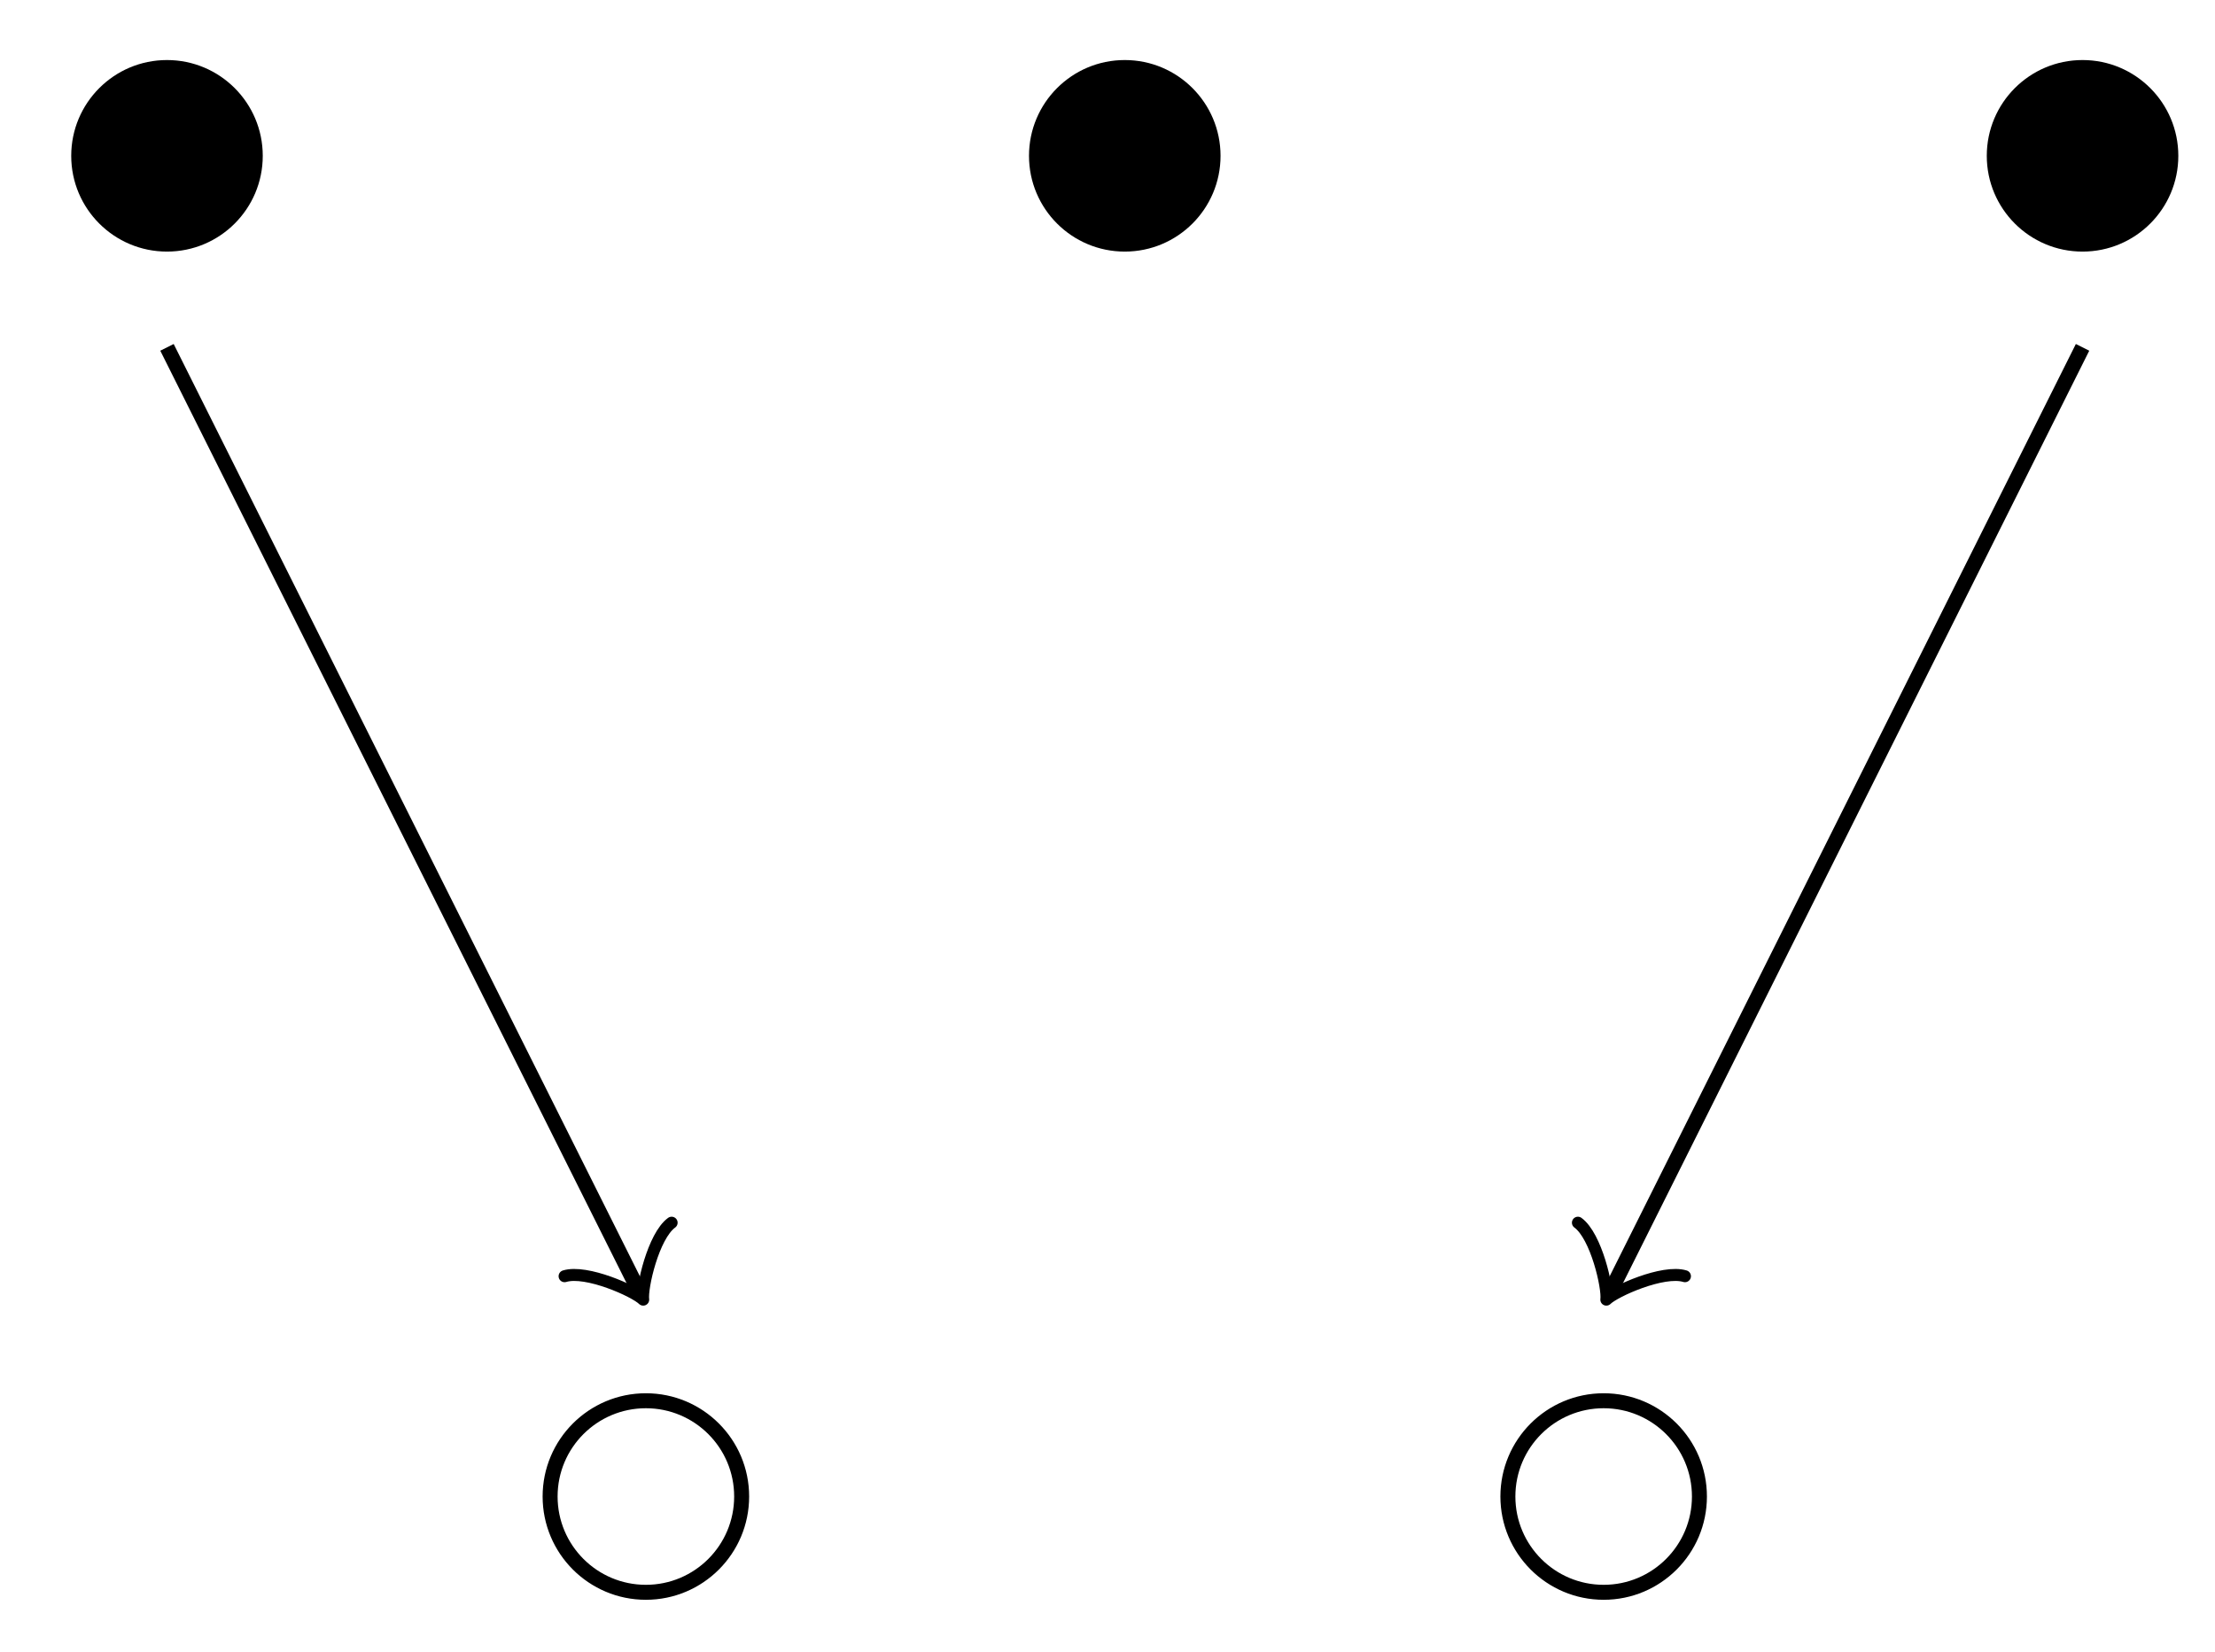
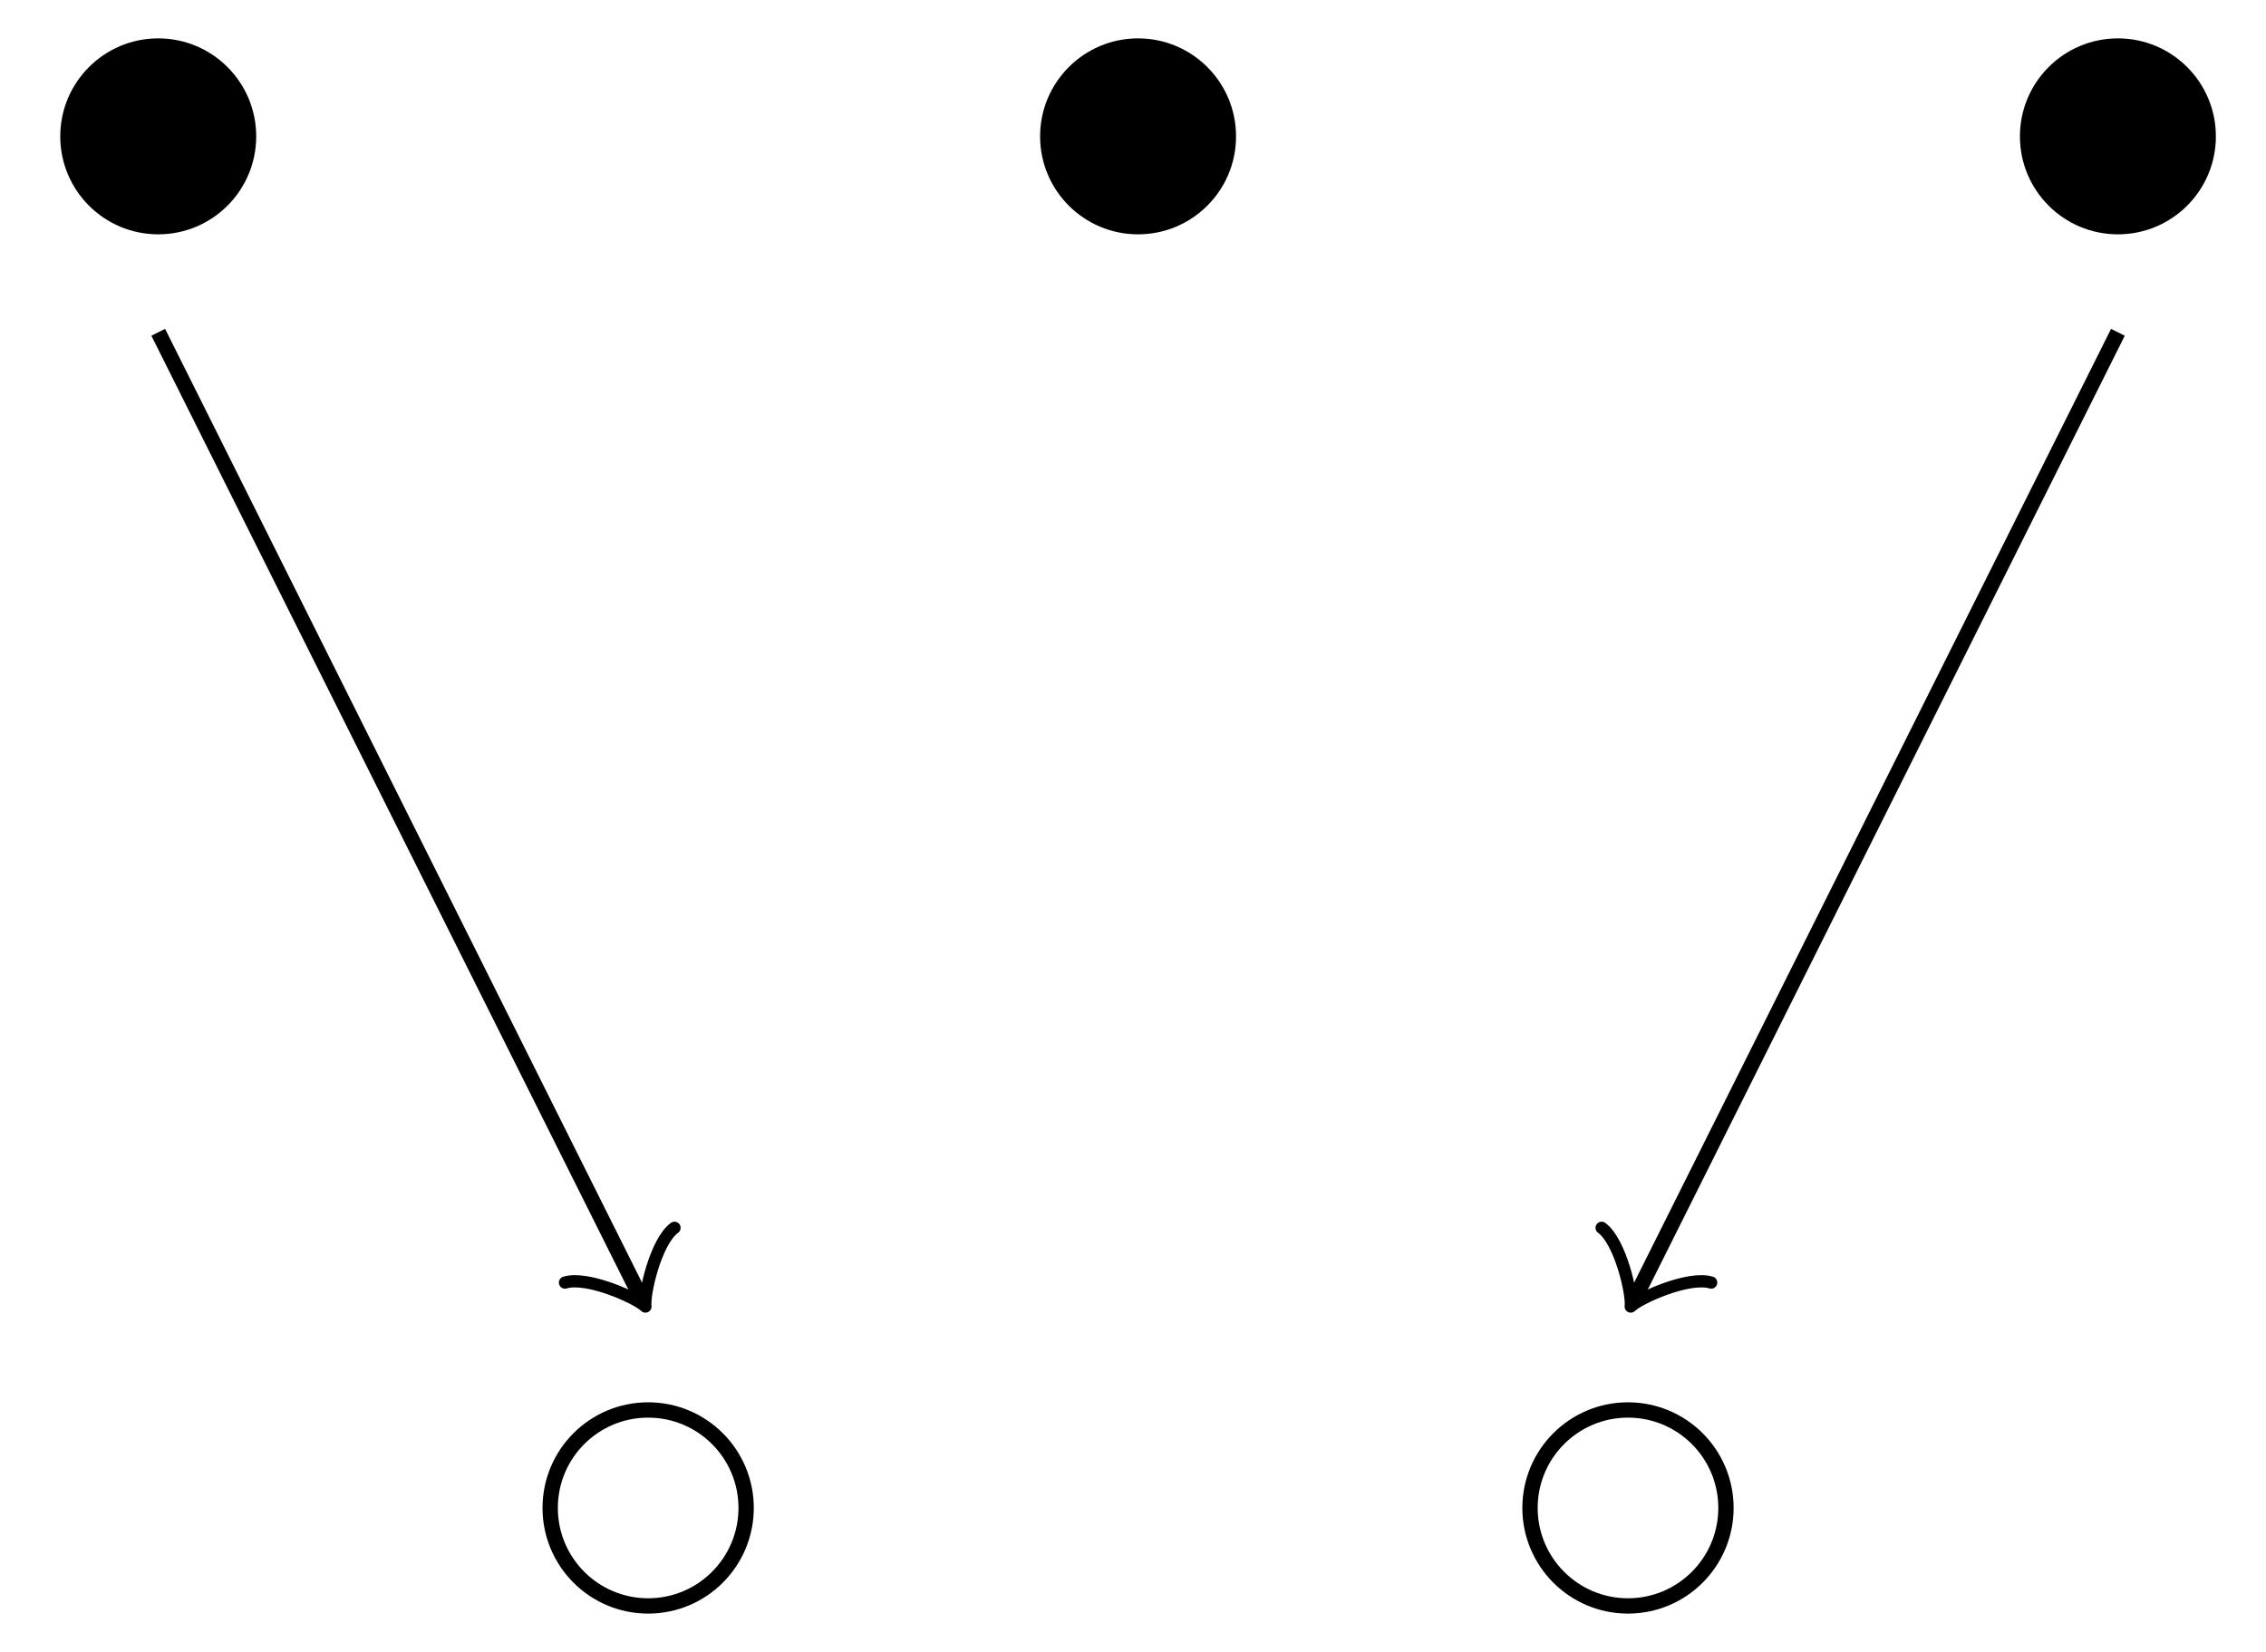
- <svg xmlns="http://www.w3.org/2000/svg" version="1.1" width="59" height="44" viewBox="0 0 59 44">
-   <path transform="matrix(1,0,0,-1.00009,29.96,34.76869)" d="M-22.961 30.614C-22.961 32.023-24.103 33.166-25.512 33.166-26.921 33.166-28.063 32.023-28.063 30.614-28.063 29.205-26.921 28.063-25.512 28.063-24.103 28.063-22.961 29.205-22.961 30.614ZM2.551 30.614C2.551 32.023 1.409 33.166 0 33.166-1.409 33.166-2.551 32.023-2.551 30.614-2.551 29.205-1.409 28.063 0 28.063 1.409 28.063 2.551 29.205 2.551 30.614ZM28.063 30.614C28.063 32.023 26.921 33.166 25.512 33.166 24.103 33.166 22.961 32.023 22.961 30.614 22.961 29.205 24.103 28.063 25.512 28.063 26.921 28.063 28.063 29.205 28.063 30.614ZM25.512 30.614" />
-   <path transform="matrix(1,0,0,-1.00009,29.96,34.76869)" stroke-width=".399" stroke-linecap="butt" stroke-miterlimit="10" stroke-linejoin="miter" fill="none" stroke="#000000" d="M-25.512 25.512-12.961 .41" />
-   <path transform="matrix(.44717,.8944405,.89436,-.4472102,16.99911,34.35878)" stroke-width=".319" stroke-linecap="round" stroke-linejoin="round" fill="none" stroke="#000000" d="M-1.196 1.594C-1.096 .996 0 .1 .299 0 0-.1-1.096-.996-1.196-1.594" />
-   <path transform="matrix(1,0,0,-1.00009,29.96,34.76869)" stroke-width=".399" stroke-linecap="butt" stroke-miterlimit="10" stroke-linejoin="miter" fill="none" stroke="#000000" d="M25.512 25.512 12.961 .41" />
-   <path transform="matrix(-.44717,.8944405,.89436,.4472102,42.92089,34.35878)" stroke-width=".319" stroke-linecap="round" stroke-linejoin="round" fill="none" stroke="#000000" d="M-1.196 1.594C-1.096 .996 0 .1 .299 0 0-.1-1.096-.996-1.196-1.594" />
-   <path transform="matrix(1,0,0,-1.00009,29.96,34.76869)" stroke-width=".399" stroke-linecap="butt" stroke-miterlimit="10" stroke-linejoin="miter" fill="none" stroke="#000000" d="M-10.205-5.102C-10.205-3.693-11.347-2.551-12.756-2.551-14.165-2.551-15.307-3.693-15.307-5.102-15.307-6.511-14.165-7.654-12.756-7.654-11.347-7.654-10.205-6.511-10.205-5.102ZM15.307-5.102C15.307-3.693 14.165-2.551 12.756-2.551 11.347-2.551 10.205-3.693 10.205-5.102 10.205-6.511 11.347-7.654 12.756-7.654 14.165-7.654 15.307-6.511 15.307-5.102ZM12.756-5.102" />
+ <svg xmlns="http://www.w3.org/2000/svg" version="1.1" width="59" height="43" viewBox="0 0 59 43">
+   <path transform="matrix(1,0,0,-1.00009,29.632,34.16837)" d="M-22.961 30.614C-22.961 32.023-24.103 33.166-25.512 33.166-26.921 33.166-28.063 32.023-28.063 30.614-28.063 29.205-26.921 28.063-25.512 28.063-24.103 28.063-22.961 29.205-22.961 30.614ZM2.551 30.614C2.551 32.023 1.409 33.166 0 33.166-1.409 33.166-2.551 32.023-2.551 30.614-2.551 29.205-1.409 28.063 0 28.063 1.409 28.063 2.551 29.205 2.551 30.614ZM28.063 30.614C28.063 32.023 26.921 33.166 25.512 33.166 24.103 33.166 22.961 32.023 22.961 30.614 22.961 29.205 24.103 28.063 25.512 28.063 26.921 28.063 28.063 29.205 28.063 30.614ZM25.512 30.614" />
+   <path transform="matrix(1,0,0,-1.00009,29.632,34.16837)" stroke-width=".399" stroke-linecap="butt" stroke-miterlimit="10" stroke-linejoin="miter" fill="none" stroke="#000000" d="M-25.512 25.512-12.961 .41" />
+   <path transform="matrix(.44717,.8944405,.89436,-.4472102,16.67111,33.75846)" stroke-width=".319" stroke-linecap="round" stroke-linejoin="round" fill="none" stroke="#000000" d="M-1.196 1.594C-1.096 .996 0 .1 .299 0 0-.1-1.096-.996-1.196-1.594" />
+   <path transform="matrix(1,0,0,-1.00009,29.632,34.16837)" stroke-width=".399" stroke-linecap="butt" stroke-miterlimit="10" stroke-linejoin="miter" fill="none" stroke="#000000" d="M25.512 25.512 12.961 .41" />
+   <path transform="matrix(-.44717,.8944405,.89436,.4472102,42.59289,33.75846)" stroke-width=".319" stroke-linecap="round" stroke-linejoin="round" fill="none" stroke="#000000" d="M-1.196 1.594C-1.096 .996 0 .1 .299 0 0-.1-1.096-.996-1.196-1.594" />
+   <path transform="matrix(1,0,0,-1.00009,29.632,34.16837)" stroke-width=".399" stroke-linecap="butt" stroke-miterlimit="10" stroke-linejoin="miter" fill="none" stroke="#000000" d="M-10.205-5.102C-10.205-3.693-11.347-2.551-12.756-2.551-14.165-2.551-15.307-3.693-15.307-5.102-15.307-6.511-14.165-7.654-12.756-7.654-11.347-7.654-10.205-6.511-10.205-5.102ZM15.307-5.102C15.307-3.693 14.165-2.551 12.756-2.551 11.347-2.551 10.205-3.693 10.205-5.102 10.205-6.511 11.347-7.654 12.756-7.654 14.165-7.654 15.307-6.511 15.307-5.102ZM12.756-5.102" />
</svg>
